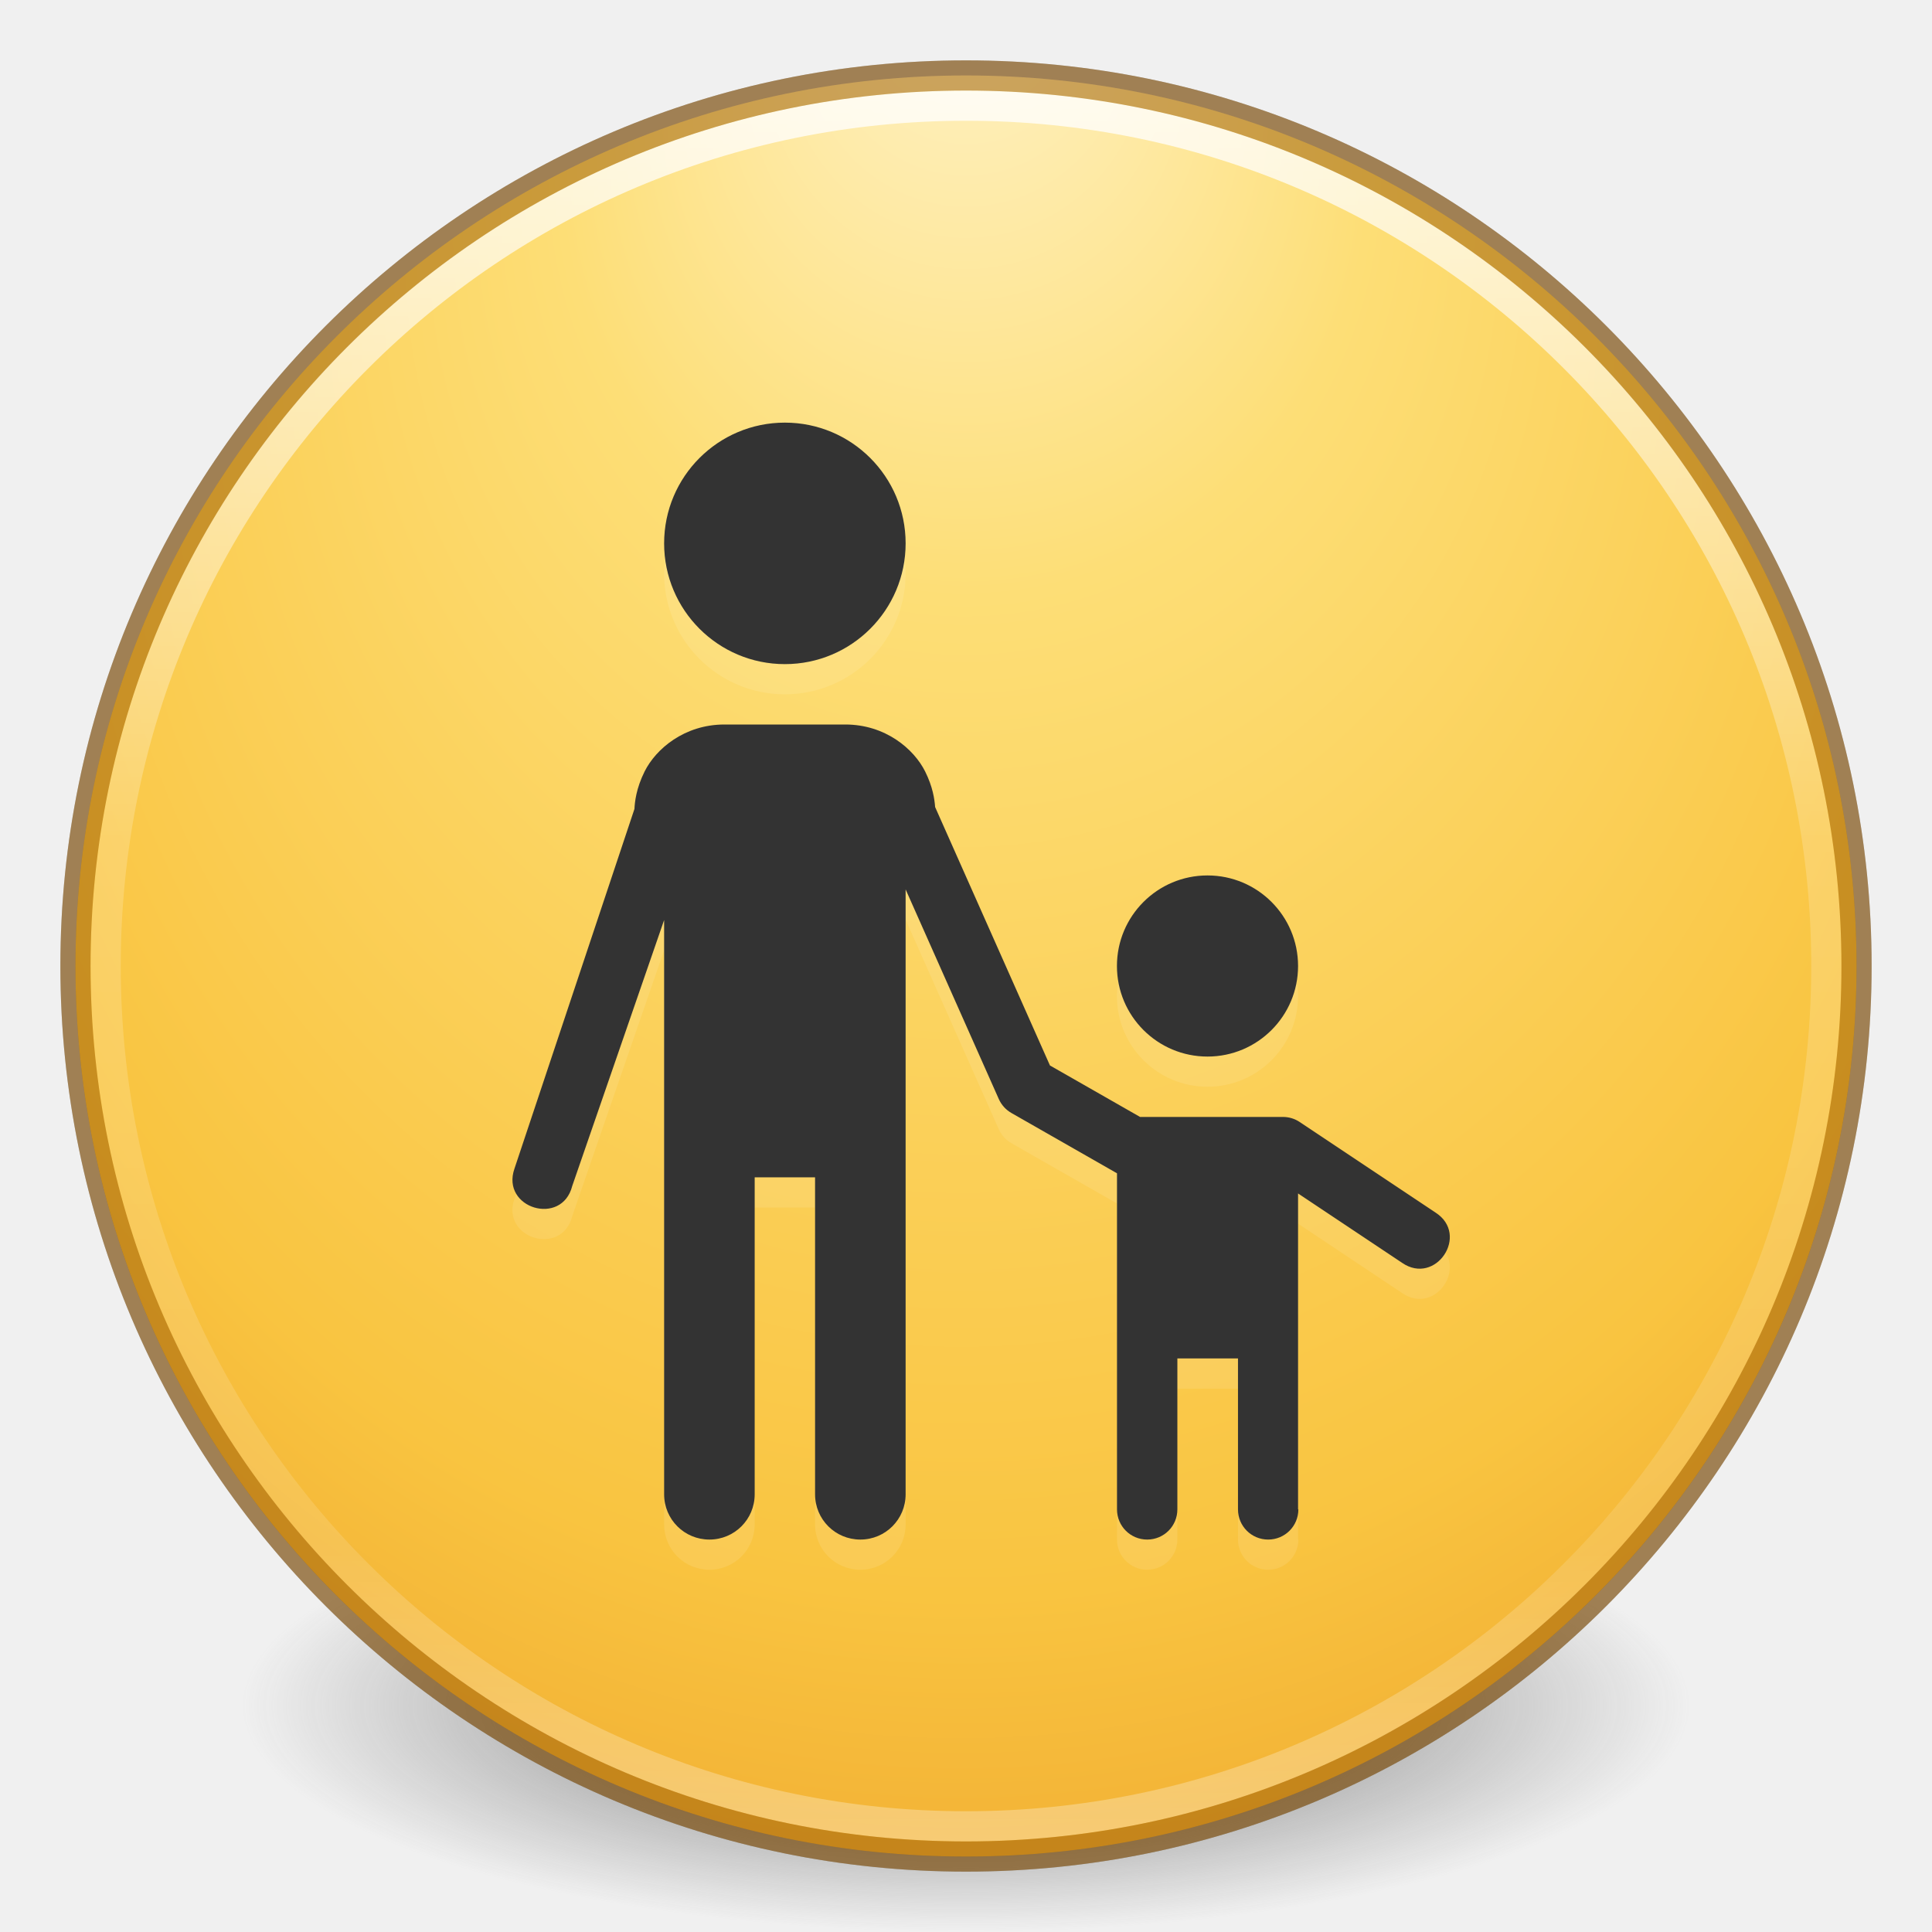
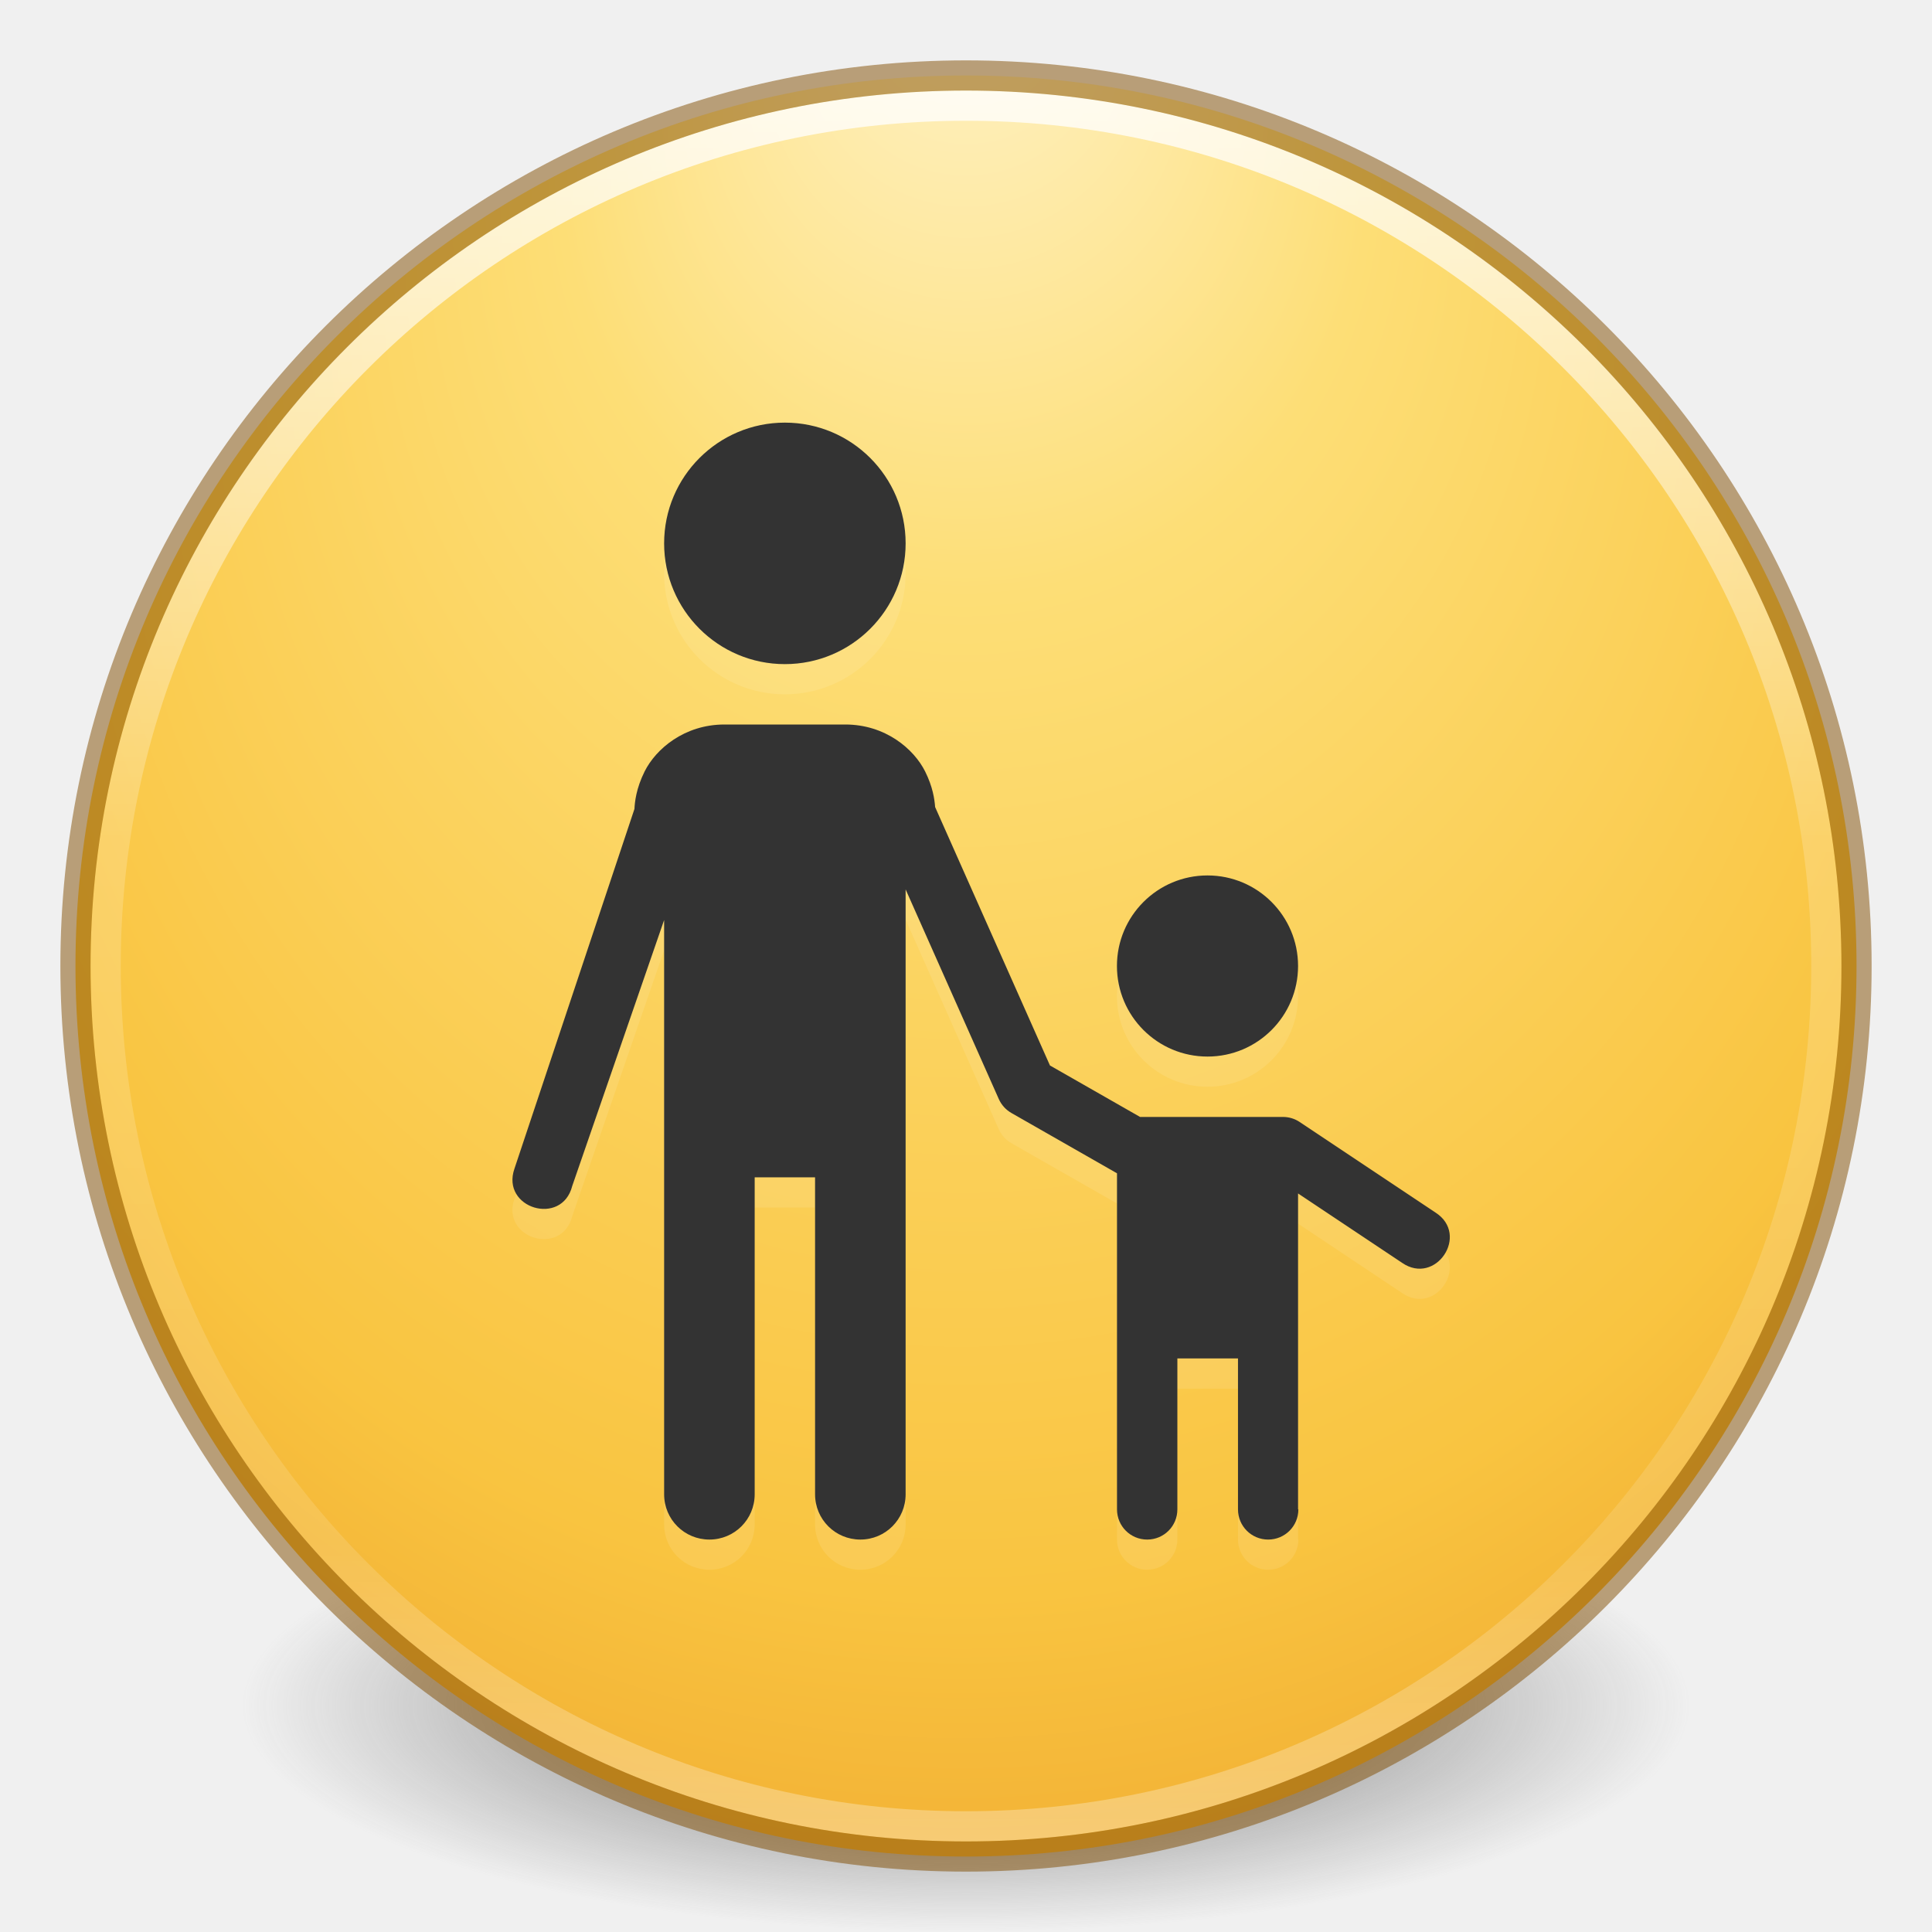
<svg xmlns="http://www.w3.org/2000/svg" xmlns:xlink="http://www.w3.org/1999/xlink" version="1.1" width="64" height="64" id="svg4117">
  <defs id="defs4119">
    <linearGradient x1="71.204" y1="15.369" x2="71.204" y2="40.496" id="linearGradient3264" xlink:href="#linearGradient4806" gradientUnits="userSpaceOnUse" gradientTransform="matrix(2.326875,0,0,2.326875,-135.9447,-32.84278)" />
    <linearGradient id="linearGradient4806">
      <stop id="stop4808" style="stop-color:#ffffff;stop-opacity:1" offset="0" />
      <stop id="stop4810" style="stop-color:#ffffff;stop-opacity:0.235" offset="0.424" />
      <stop id="stop4812" style="stop-color:#ffffff;stop-opacity:0.157" offset="0.821" />
      <stop id="stop4814" style="stop-color:#ffffff;stop-opacity:0.392" offset="1" />
    </linearGradient>
    <radialGradient cx="15.026" cy="8.626" r="20" fx="4.459" fy="8.509" id="radialGradient4068" xlink:href="#linearGradient3846" gradientUnits="userSpaceOnUse" gradientTransform="matrix(-5.0327306e-8,2.713269,-2.556293,-7.874721e-8,53.78689,-14.03895)" />
    <linearGradient id="linearGradient3846">
      <stop id="stop3848" style="stop-color:#fff3cb;stop-opacity:1" offset="0" />
      <stop id="stop3850" style="stop-color:#fdde76;stop-opacity:1" offset="0.262" />
      <stop id="stop3852" style="stop-color:#f9c440;stop-opacity:1" offset="0.661" />
      <stop id="stop3854" style="stop-color:#e48b20;stop-opacity:1" offset="1" />
    </linearGradient>
-     <radialGradient cx="23.896" cy="3.99" r="20.397" fx="23.896" fy="3.99" id="radialGradient3268" xlink:href="#radialGradient3093-0-3-6" gradientUnits="userSpaceOnUse" gradientTransform="matrix(0,4.156654,-5.486709,0,53.89252,-97.43954)" />
-     <radialGradient cx="23.896" cy="3.99" r="20.397" id="radialGradient3093-0-3-6" gradientUnits="userSpaceOnUse" gradientTransform="matrix(0,1.231648,-1.625754,0,18.48697,-28.72198)">
-       <stop id="stop3244-9-33-7-0" style="stop-color:#ffffff;stop-opacity:1" offset="0" />
-       <stop id="stop3246-3-5-0-8" style="stop-color:#dddddd;stop-opacity:1" offset="0.262" />
-       <stop id="stop3248-1-7-8-8" style="stop-color:#abacae;stop-opacity:1" offset="0.661" />
-       <stop id="stop3250-9-3-0-5" style="stop-color:#89898b;stop-opacity:1" offset="1" />
-     </radialGradient>
    <linearGradient id="linearGradient3820-7-2">
      <stop id="stop3822-2-6" style="stop-color:#3d3d3d;stop-opacity:1" offset="0" />
      <stop id="stop3864-8-7" style="stop-color:#686868;stop-opacity:0.498" offset="0.5" />
      <stop id="stop3824-1-2" style="stop-color:#686868;stop-opacity:0" offset="1" />
    </linearGradient>
    <radialGradient cx="99.157" cy="186.171" r="62.769" fx="99.157" fy="186.171" id="radialGradient4115" xlink:href="#linearGradient3820-7-2" gradientUnits="userSpaceOnUse" gradientTransform="matrix(0.3823536,0,0,0.1194855,-5.913044,34.25531)" />
  </defs>
  <path style="fill:url(#radialGradient4115);fill-opacity:1;stroke:none" id="path3818-0" d="m 56,56.5 c 0.003,4.143 -10.743,7.502 -24,7.502 -13.257,0 -24.003,-3.359 -24,-7.502 -0.003,-4.143 10.743,-7.502 24,-7.502 13.257,0 24.003,3.359 24,7.502 z" />
-   <path style="color:#000000;display:inline;overflow:visible;visibility:visible;fill:url(#radialGradient3268);fill-opacity:1;fill-rule:nonzero;stroke:none;stroke-width:1;marker:none;enable-background:accumulate" id="path2555-7" d="m 32,2.5 c -16.277,0 -29.5,13.223 -29.5,29.5 0,16.277 13.223,29.5 29.5,29.5 16.277,0 29.5,-13.223 29.5,-29.5 C 61.5,15.723 48.277,2.5 32,2.5 Z" />
-   <path style="color:#000000;display:inline;overflow:visible;visibility:visible;opacity:0.3;fill:none;stroke:#000000;stroke-width:1;stroke-linecap:round;stroke-linejoin:round;stroke-miterlimit:4;stroke-dasharray:none;stroke-dashoffset:0;stroke-opacity:1;marker:none;enable-background:accumulate" id="path2555-7-1" d="m 32,2.5 c -16.277,0 -29.5,13.223 -29.5,29.5 0,16.277 13.223,29.5 29.5,29.5 16.277,0 29.5,-13.223 29.5,-29.5 C 61.5,15.723 48.277,2.5 32,2.5 Z" />
  <path style="color:#000000;display:inline;overflow:visible;visibility:visible;fill:url(#radialGradient4068);fill-opacity:1;fill-rule:nonzero;stroke:none;stroke-width:1;marker:none;enable-background:accumulate" id="path2555-7-65" d="m 32,2.5 c -16.277,0 -29.5,13.223 -29.5,29.5 0,16.277 13.223,29.5 29.5,29.5 16.277,0 29.5,-13.223 29.5,-29.5 C 61.5,15.723 48.277,2.5 32,2.5 Z" />
  <path style="color:#000000;display:inline;overflow:visible;visibility:visible;opacity:0.8;fill:none;stroke:url(#linearGradient3264);stroke-width:1;stroke-linecap:round;stroke-linejoin:round;stroke-miterlimit:4;stroke-dasharray:none;stroke-dashoffset:0;stroke-opacity:1;marker:none;enable-background:accumulate" id="path3019" d="m 60.5,32 c 0,15.74 -12.76,28.5 -28.5,28.5 -15.74,0 -28.5,-12.76 -28.5,-28.5 0,-15.74 12.76,-28.5 28.5,-28.5 15.74,0 28.5,12.76 28.5,28.5 z" />
-   <path style="color:#000000;display:inline;overflow:visible;visibility:visible;opacity:0.5;fill:none;stroke:#985800;stroke-width:1;stroke-linecap:round;stroke-linejoin:round;stroke-miterlimit:4;stroke-dasharray:none;stroke-dashoffset:0;stroke-opacity:1;marker:none;enable-background:accumulate" id="path2555-7-1-7" d="m 32,2.5 c -16.277,0 -29.5,13.223 -29.5,29.5 0,16.277 13.223,29.5 29.5,29.5 16.277,0 29.5,-13.223 29.5,-29.5 C 61.5,15.723 48.277,2.5 32,2.5 Z" />
+   <path style="color:#000000;display:inline;overflow:visible;visibility:visible;opacity:0.5;fill:none;stroke:#804b00;stroke-width:1;stroke-linecap:round;stroke-linejoin:round;stroke-miterlimit:4;stroke-dasharray:none;stroke-dashoffset:0;stroke-opacity:1;marker:none;enable-background:accumulate" id="path2555-7-1-7" d="m 32,2.5 c -16.277,0 -29.5,13.223 -29.5,29.5 0,16.277 13.223,29.5 29.5,29.5 16.277,0 29.5,-13.223 29.5,-29.5 C 61.5,15.723 48.277,2.5 32,2.5 Z" />
  <path id="path24093" d="m 26,15 c -2.209,0 -4,1.791 -4,4 0,2.209 1.791,4 4,4 2.209,0 4,-1.791 4,-4 0,-2.209 -1.791,-4 -4,-4 z m -2,10 c -1.333,0 -2.275,0.814 -2.645,1.553 -0.285,0.571 -0.327,1.022 -0.338,1.244 l -3.975,11.916 c -0.457,1.315 1.572,1.924 1.914,0.574 L 22,31.477 22,40 22,50.5 c 0,0.831 0.669,1.5 1.5,1.5 0.831,0 1.5,-0.669 1.5,-1.5 l 0,-10.5 2,0 0,10.5 c 0,0.831 0.669,1.5 1.5,1.5 0.831,0 1.5,-0.669 1.5,-1.5 l 0,-17 0,-3.037 3.086,6.943 c 0.086,0.195 0.233,0.357 0.418,0.463 l 3.498,1.998 0,4.133 0,7 c 0,0.554 0.446,1 1,1 0.554,0 1,-0.446 1,-1 l 0,-5 2.008,0 0,5 c 0,0.554 0.446,1 1,1 0.554,0 1,-0.446 1,-1 L 43,51 l 0,-10.465 3.445,2.297 c 1.115,0.769 2.248,-0.93 1.109,-1.664 l -4.5,-3 C 42.89,38.058 42.697,38 42.5,38 L 37.766,38 34.781,36.295 30.977,27.734 C 30.958,27.481 30.904,27.072 30.645,26.553 30.275,25.814 29.333,25 28,25 Z m 16,5 c -1.657,0 -3,1.343 -3,3 0,1.657 1.343,3 3,3 1.657,0 3,-1.343 3,-3 0,-1.657 -1.343,-3 -3,-3 z" style="opacity:0.1;fill:#ffffff;fill-opacity:1;stroke:none;stroke-width:4;stroke-linecap:round;stroke-linejoin:round;stroke-miterlimit:4;stroke-dasharray:none;stroke-dashoffset:0;stroke-opacity:1" />
  <path style="opacity:1;fill:#333333;fill-opacity:1;stroke:none;stroke-width:4;stroke-linecap:round;stroke-linejoin:round;stroke-miterlimit:4;stroke-dasharray:none;stroke-dashoffset:0;stroke-opacity:1" d="m 26,14 c -2.209,0 -4,1.791 -4,4 0,2.209 1.791,4 4,4 2.209,0 4,-1.791 4,-4 0,-2.209 -1.791,-4 -4,-4 z m -2,10 c -1.333,0 -2.275,0.814 -2.645,1.553 -0.285,0.571 -0.327,1.022 -0.338,1.244 l -3.975,11.916 c -0.457,1.315 1.572,1.924 1.914,0.574 L 22,30.477 22,39 22,49.5 c 0,0.831 0.669,1.5 1.5,1.5 0.831,0 1.5,-0.669 1.5,-1.5 l 0,-10.5 2,0 0,10.5 c 0,0.831 0.669,1.5 1.5,1.5 0.831,0 1.5,-0.669 1.5,-1.5 l 0,-17 0,-3.037 3.086,6.943 c 0.086,0.195 0.233,0.357 0.418,0.463 l 3.498,1.998 0,4.133 0,7 c 0,0.554 0.446,1 1,1 0.554,0 1,-0.446 1,-1 l 0,-5 2.008,0 0,5 c 0,0.554 0.446,1 1,1 0.554,0 1,-0.446 1,-1 L 43,50 l 0,-10.465 3.445,2.297 c 1.115,0.769 2.248,-0.93 1.109,-1.664 l -4.5,-3 C 42.89,37.058 42.697,37 42.5,37 L 37.766,37 34.781,35.295 30.977,26.734 C 30.958,26.481 30.904,26.072 30.645,25.553 30.275,24.814 29.333,24 28,24 Z m 16,5 c -1.657,0 -3,1.343 -3,3 0,1.657 1.343,3 3,3 1.657,0 3,-1.343 3,-3 0,-1.657 -1.343,-3 -3,-3 z" id="path22702" />
</svg>
